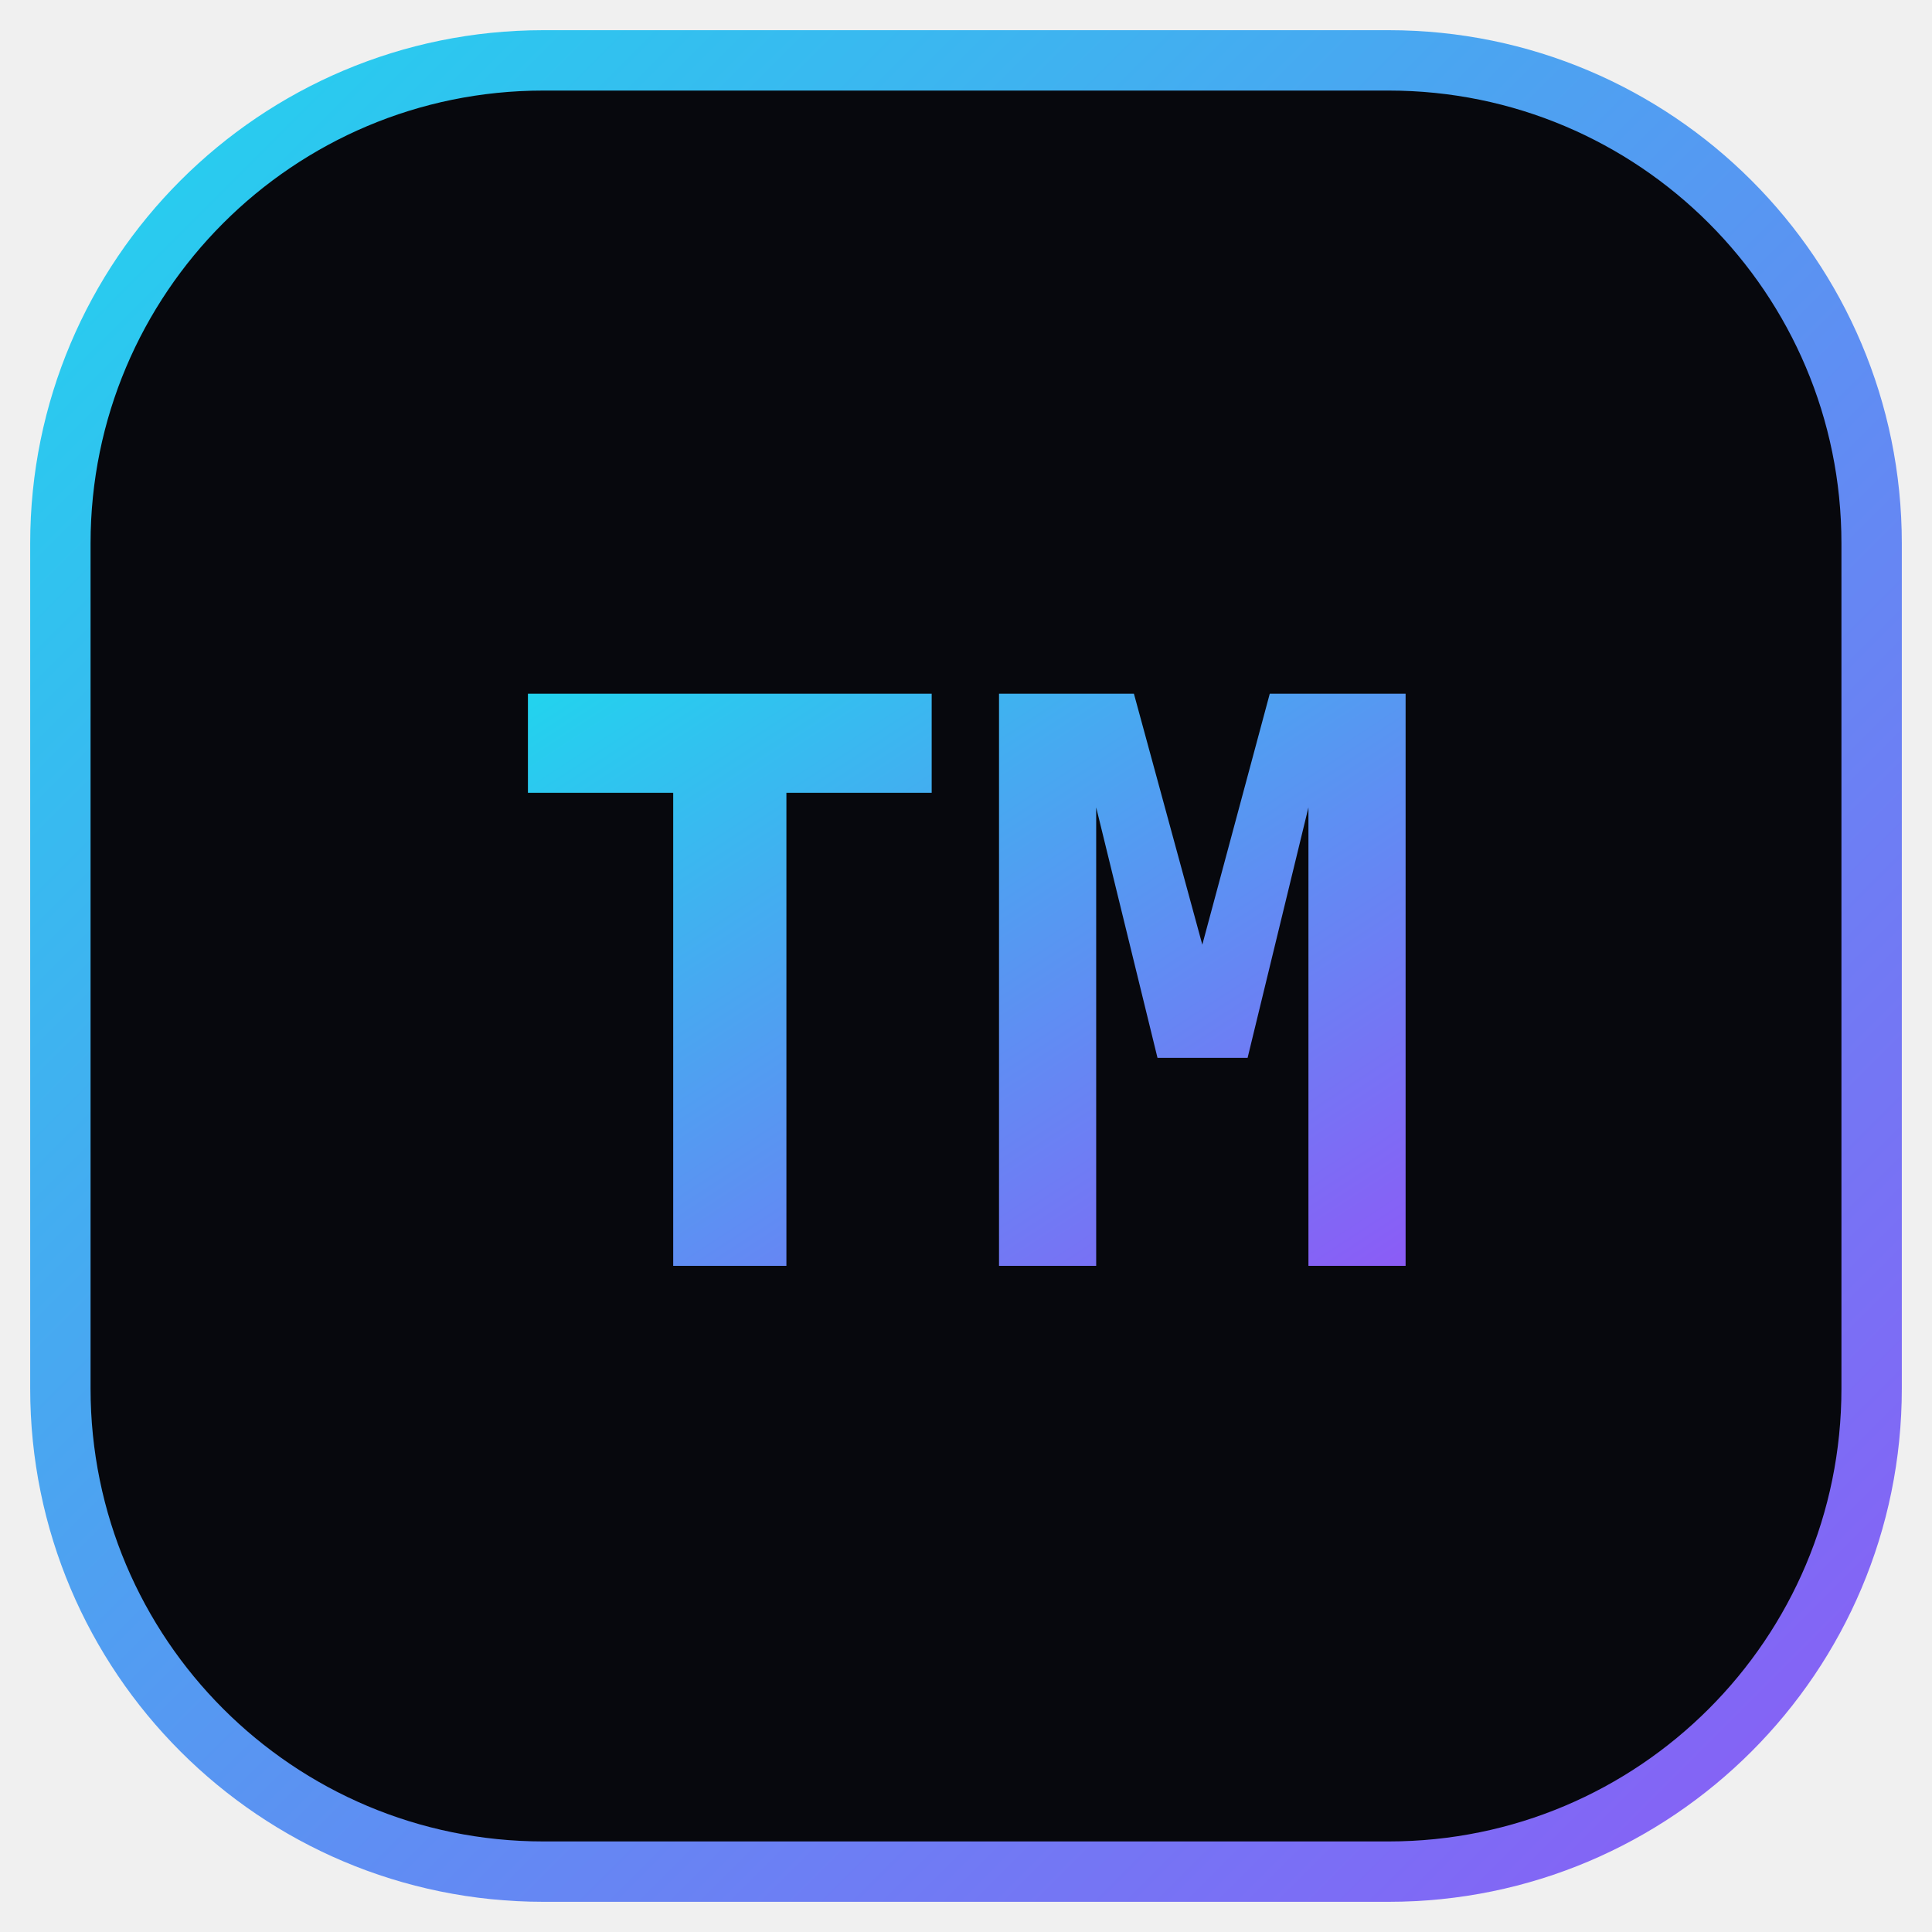
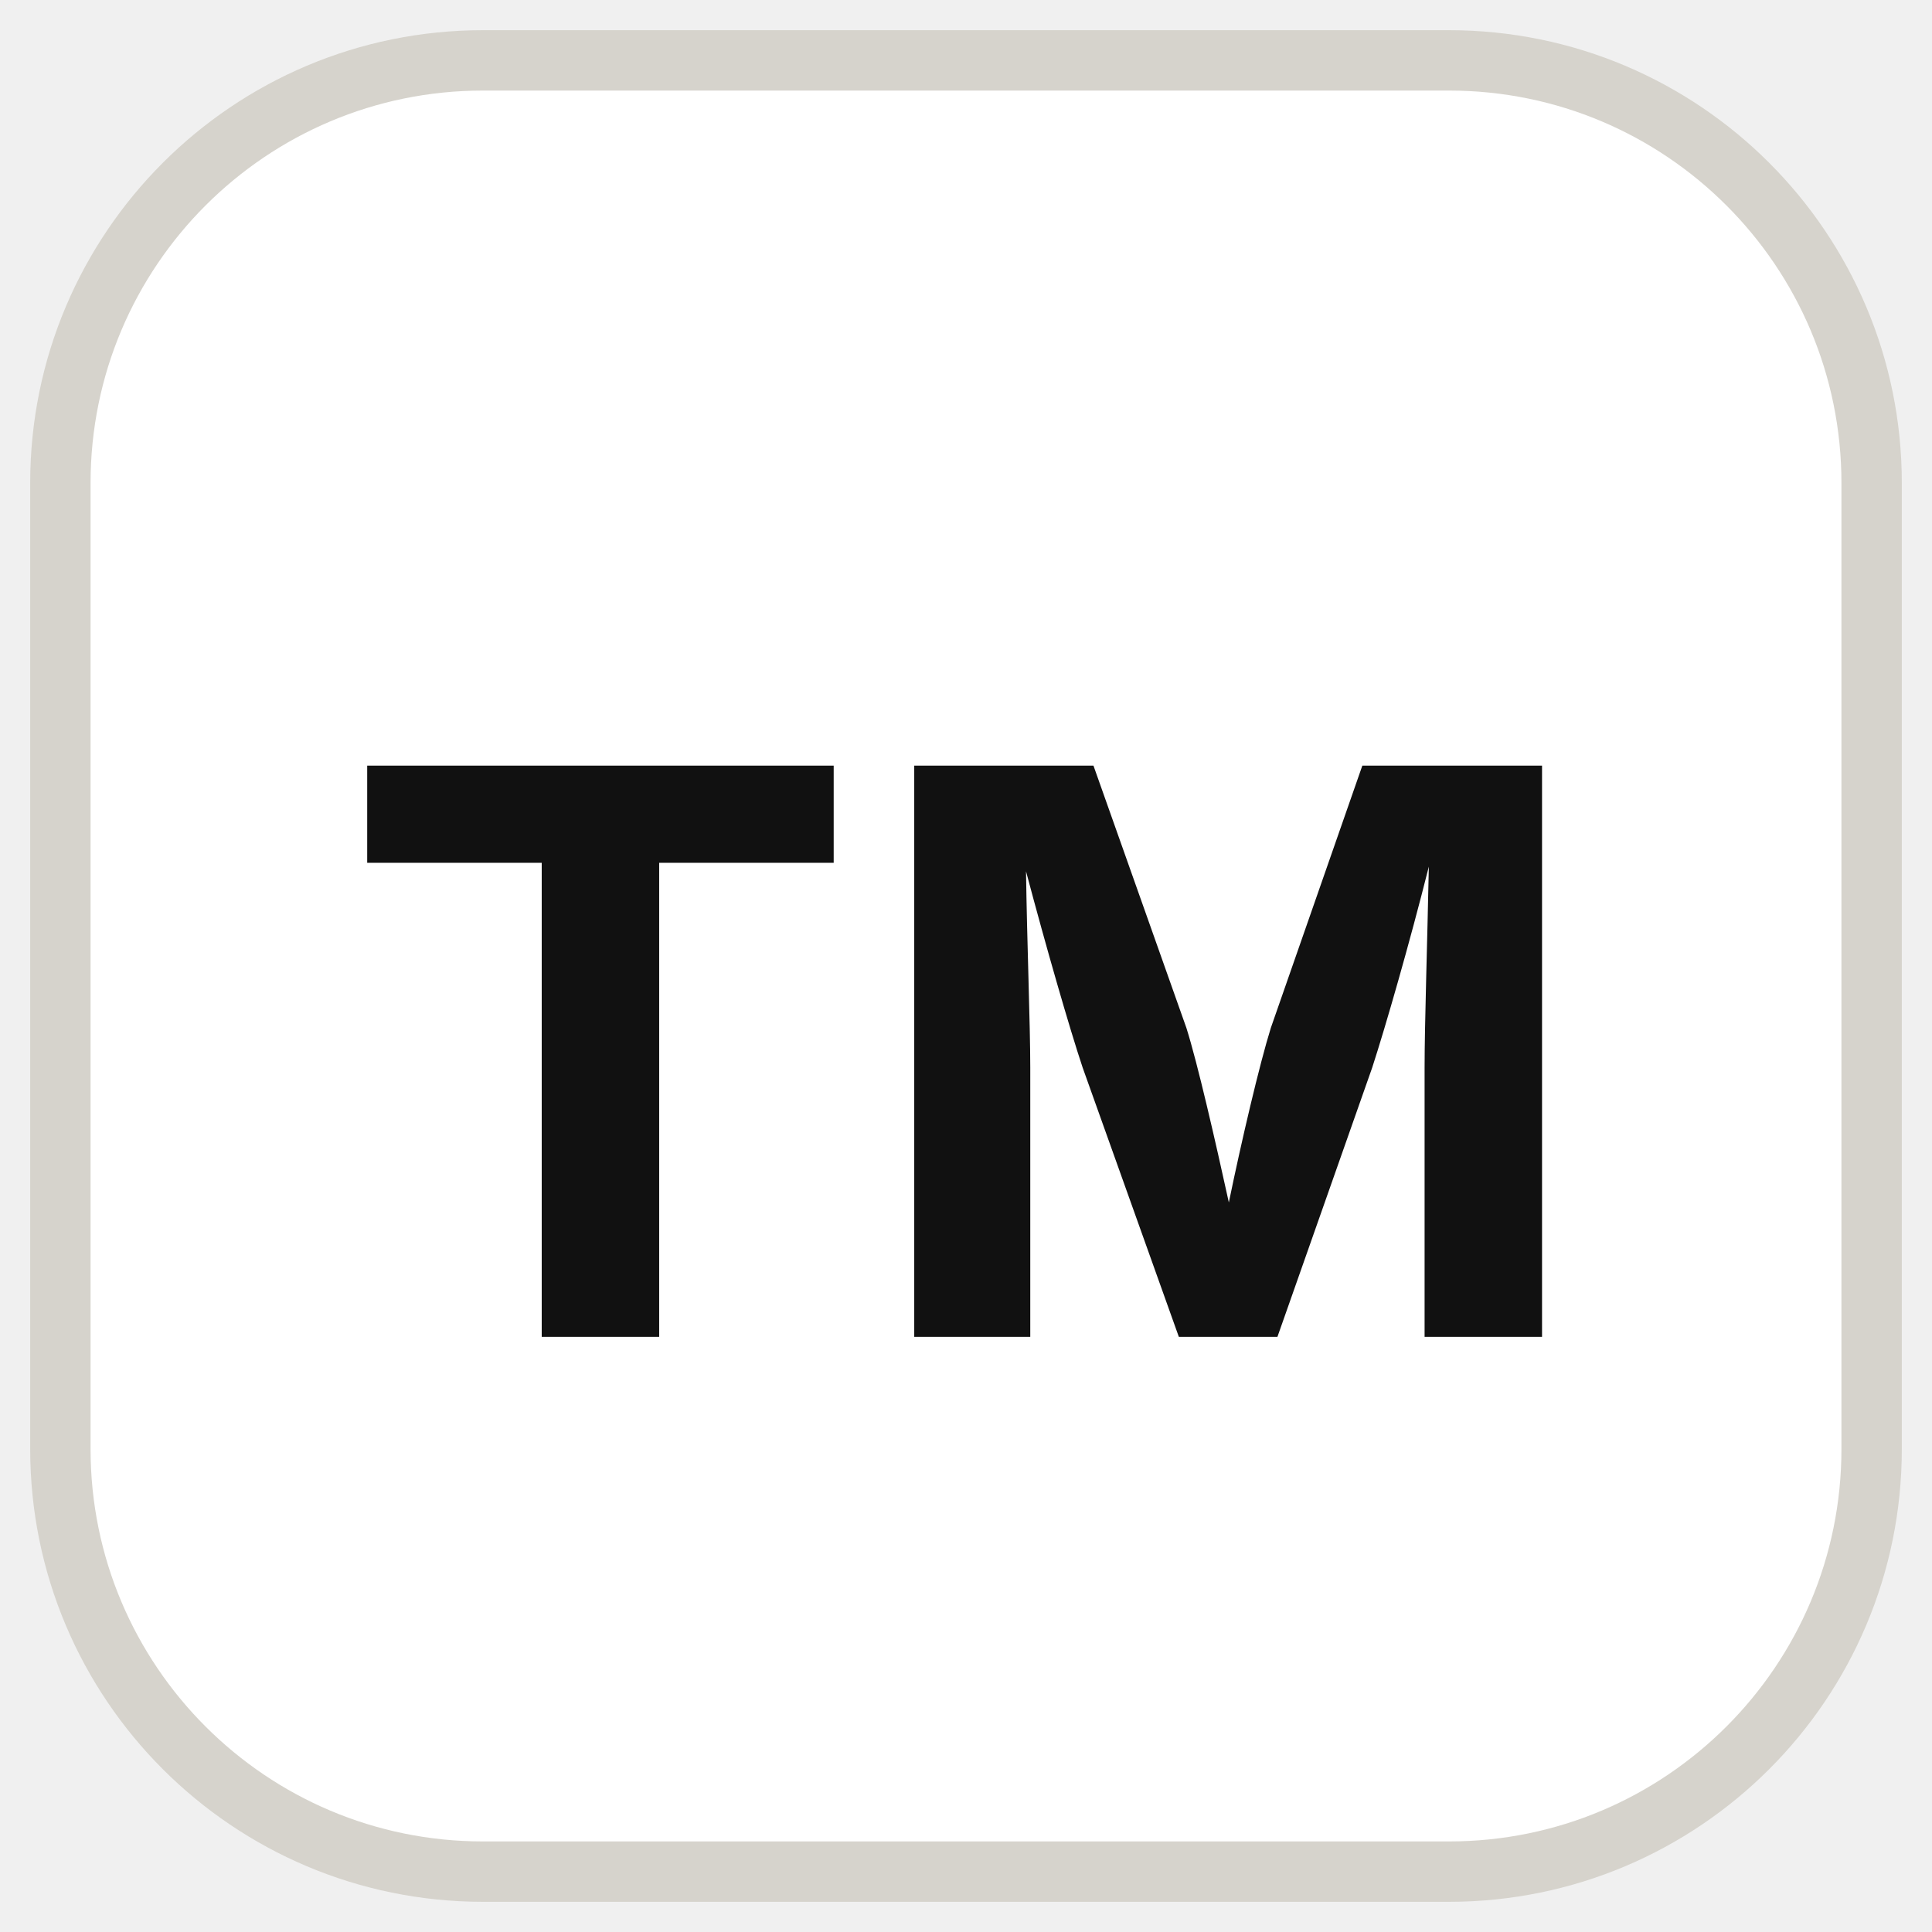
<svg xmlns="http://www.w3.org/2000/svg" viewBox="0 0 64 64" width="64" height="64">
-   <defs>
-     <linearGradient id="g" x1="0" y1="0" x2="1" y2="1">
-       <stop offset="0%" stop-color="#22d3ee" />
-       <stop offset="100%" stop-color="#8b5cf6" />
-     </linearGradient>
-   </defs>
-   <rect x="2" y="2" width="60" height="60" rx="16" fill="#07080d" stroke="url(#g)" stroke-width="2" />
-   <text x="50%" y="54%" font-family="monospace" font-weight="700" font-size="26" fill="url(#g)" text-anchor="middle" dominant-baseline="middle">TM</text>
+   <style>
+     .plate { fill: #ffffff; stroke: #d6d3cc; }
+     .mark { fill: #111111; }
+     @media (prefers-color-scheme: dark) {
+       .plate { fill: #000000; stroke: #333333; }
+       .mark { fill: #ffffff; }
+     }
+   </style>
+   <rect class="plate" x="2" y="2" width="60" height="60" rx="14" stroke-width="2" />
+   <text class="mark" x="50%" y="54%" font-family="Inter, system-ui, -apple-system, sans-serif" font-weight="700" font-size="26" text-anchor="middle" dominant-baseline="middle">TM</text>
</svg>
